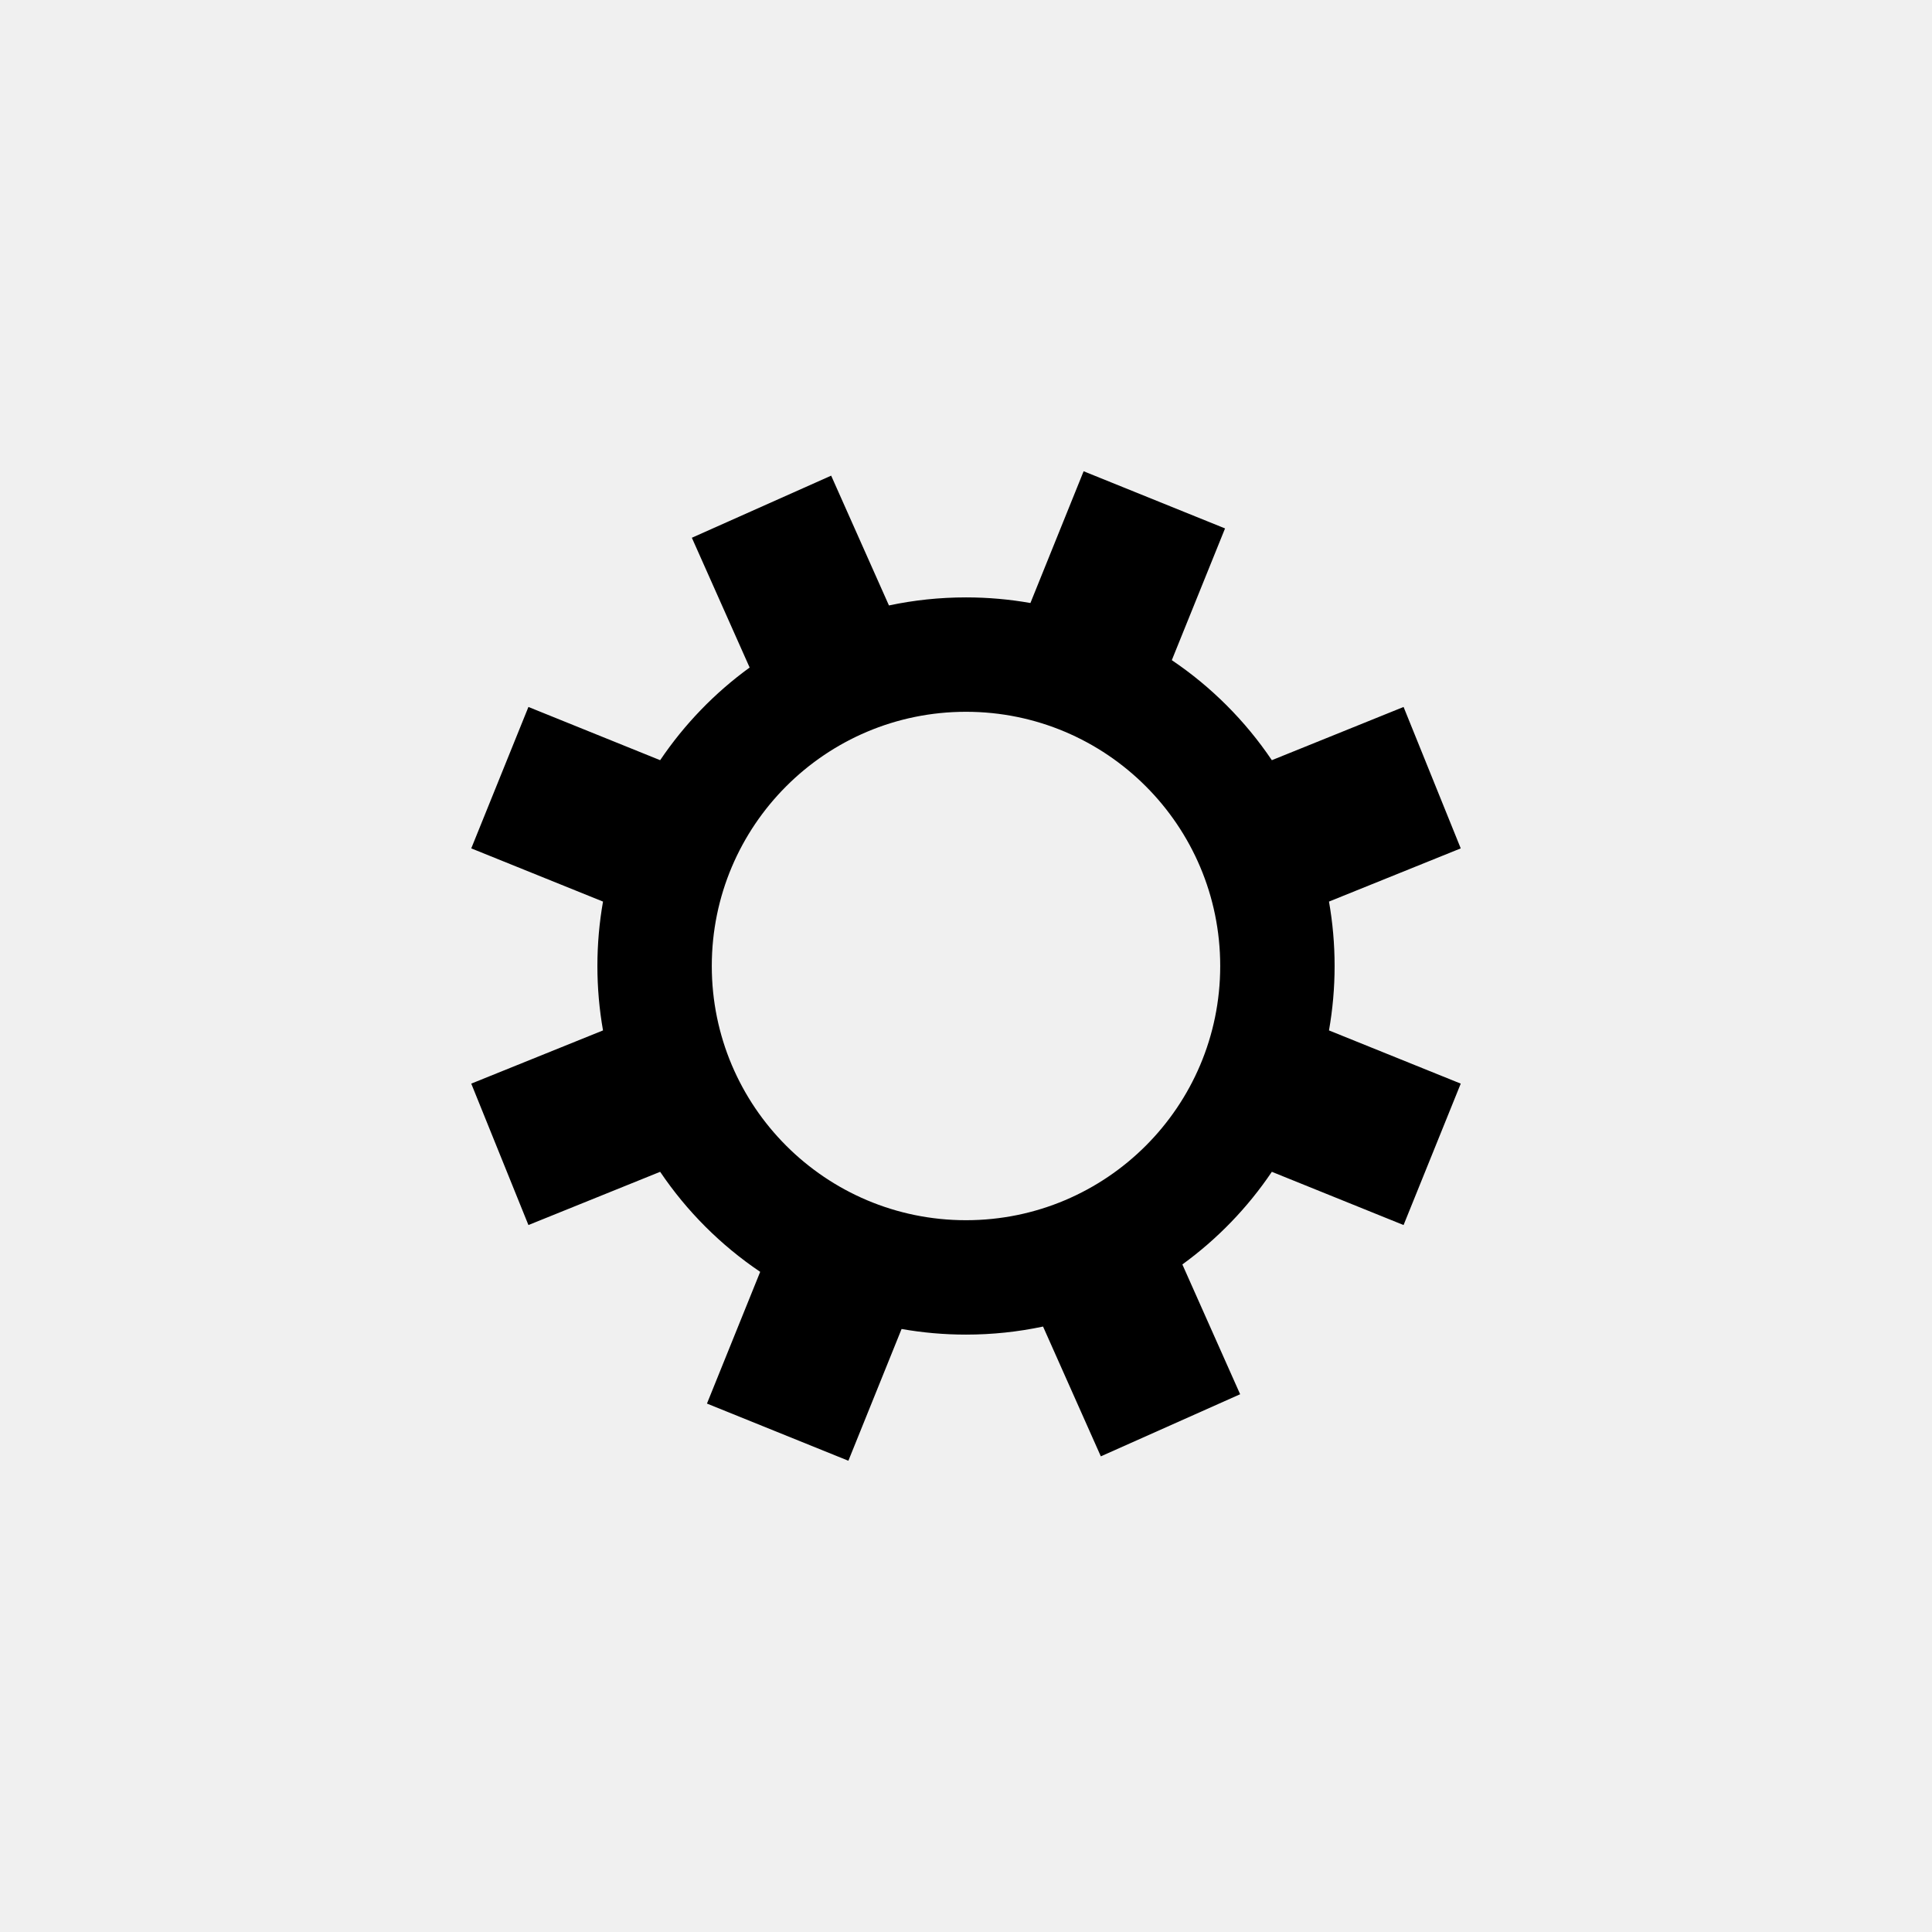
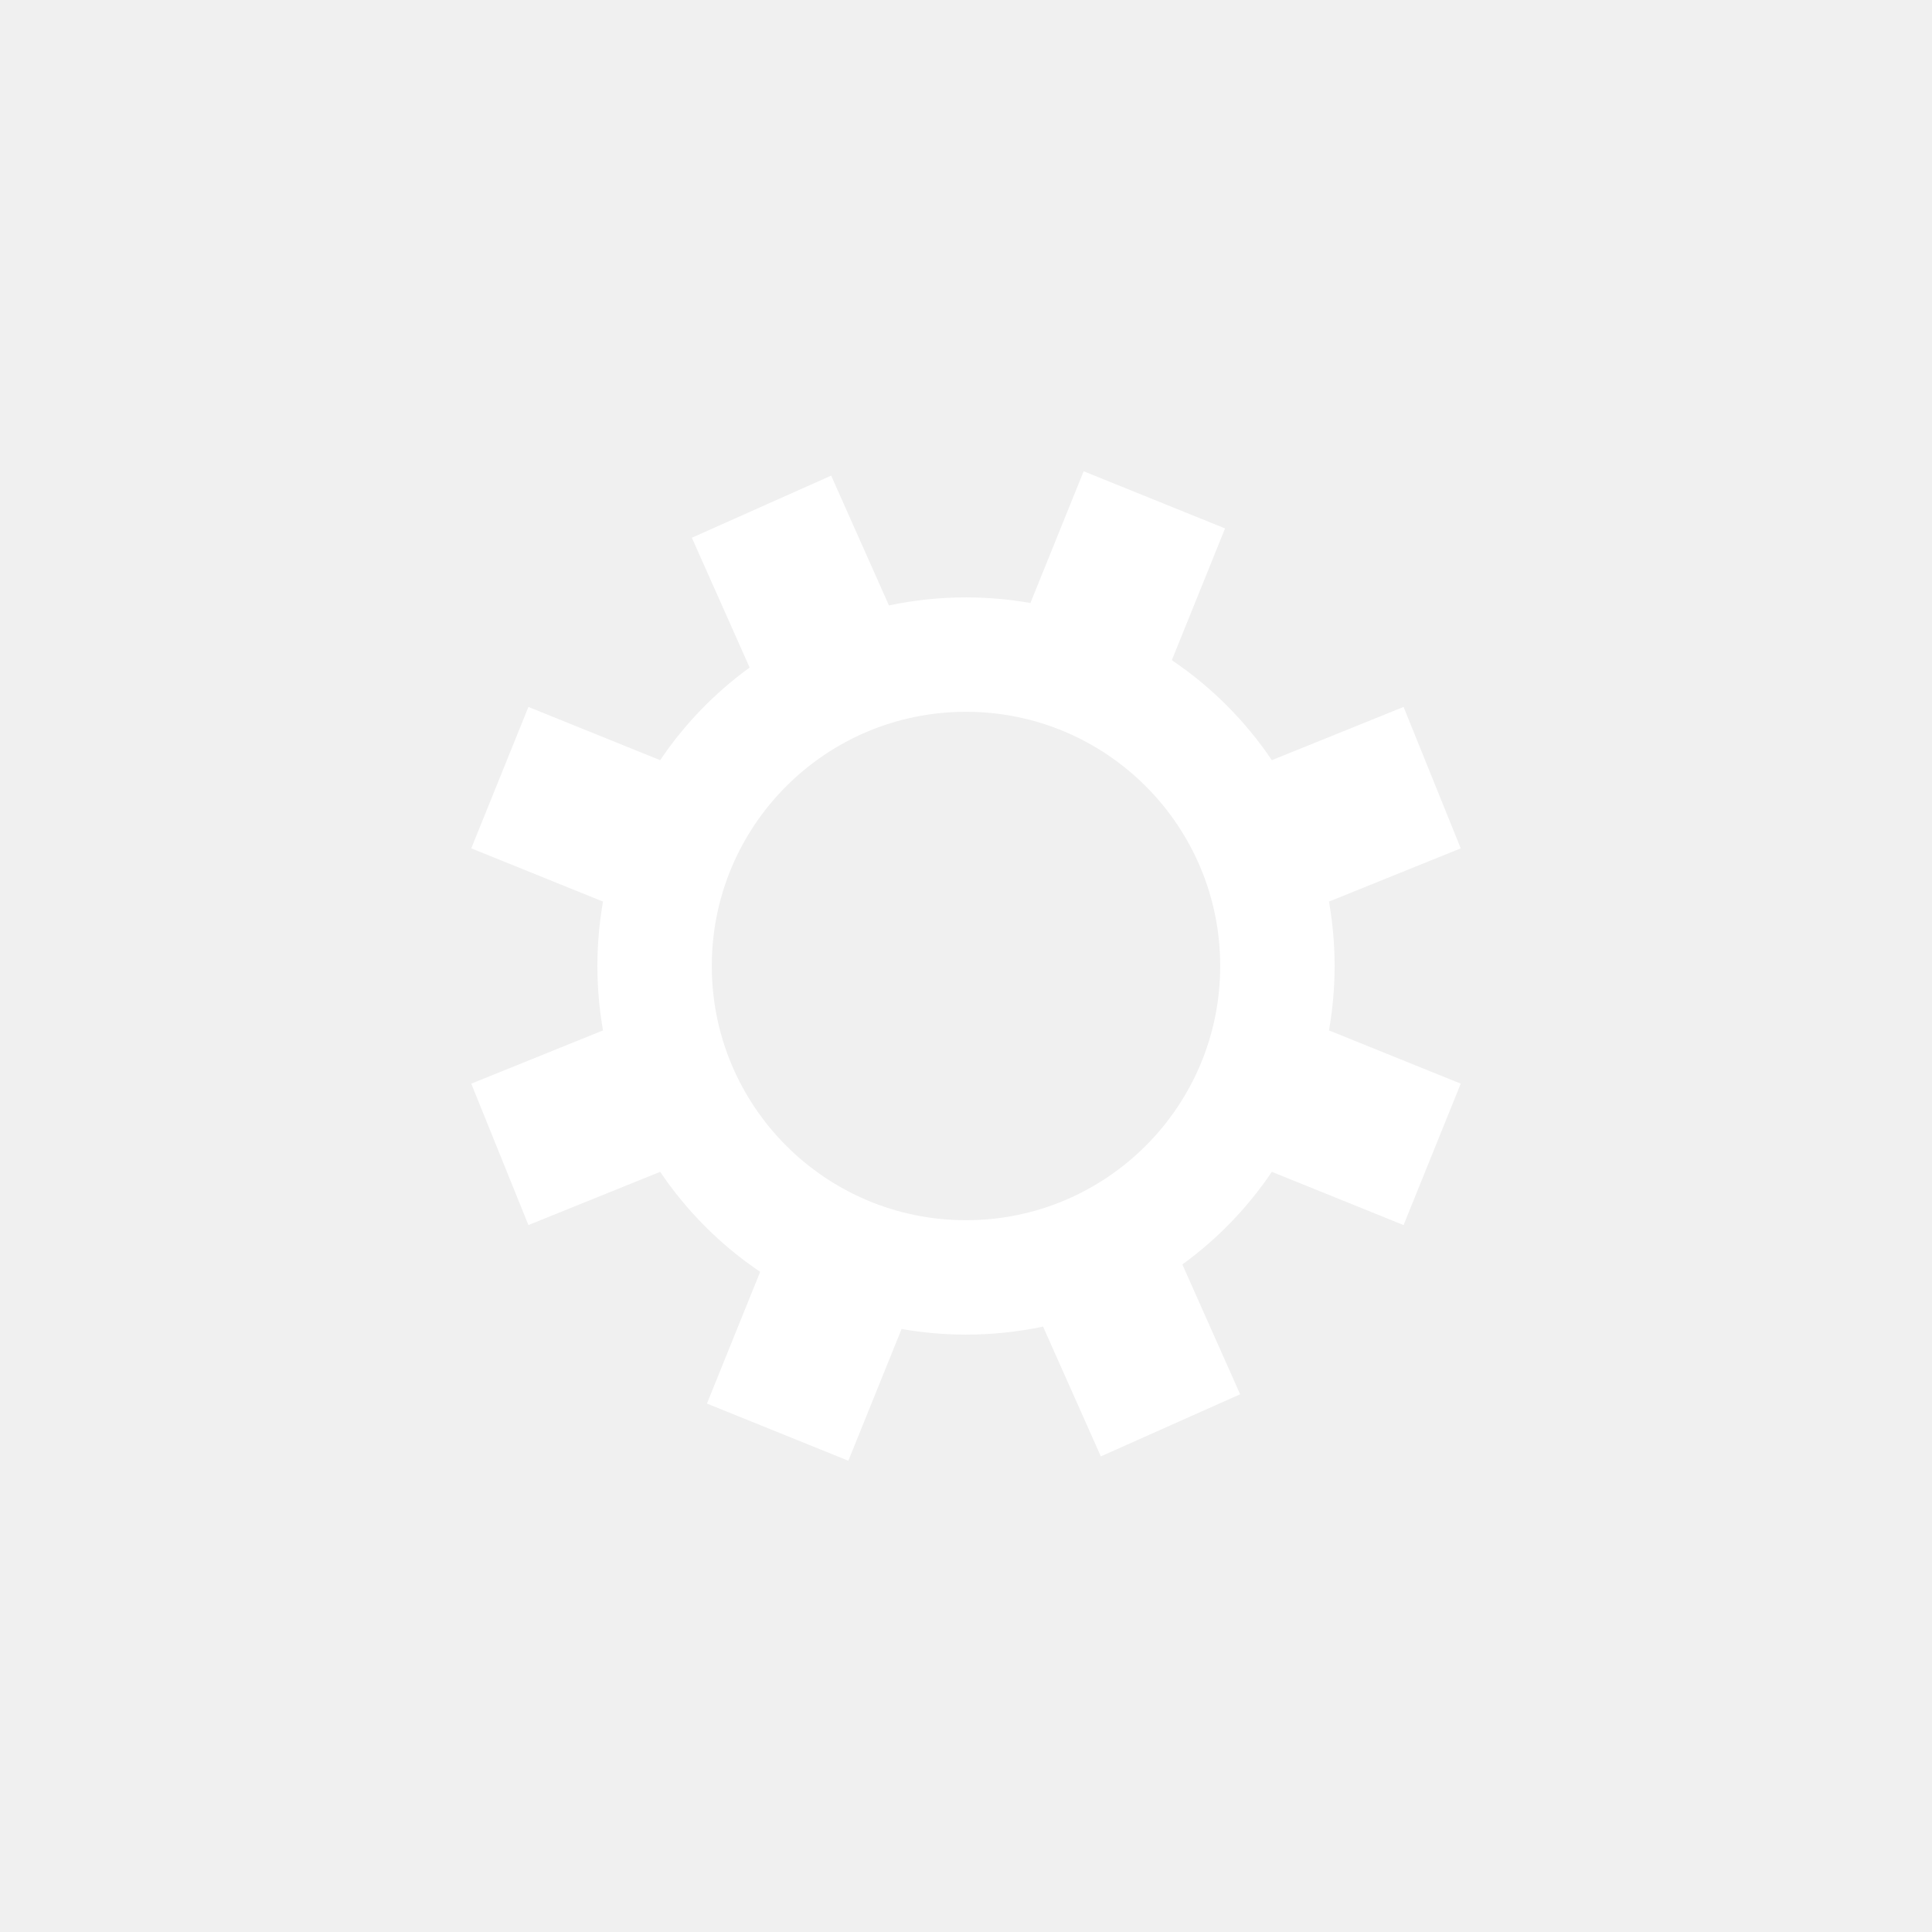
- <svg xmlns="http://www.w3.org/2000/svg" version="1.1" baseProfile="full" width="76" height="76" viewBox="0 0 76.00 76.00" enable-background="new 0 0 76.00 76.00" xml:space="preserve">
-   <path fill="#000000" fill-opacity="1" stroke-linejoin="round" d="M 38,23.5C 38.864,23.5 39.711,23.576 40.534,23.721L 42.627,18.538L 48.19,20.787L 46.096,25.969C 47.647,27.015 48.985,28.353 50.031,29.904L 55.213,27.81L 57.462,33.373L 52.279,35.466C 52.424,36.289 52.5,37.136 52.5,38C 52.5,38.864 52.424,39.711 52.279,40.534L 57.462,42.627L 55.213,48.19L 50.031,46.096C 49.08,47.507 47.886,48.742 46.511,49.74L 48.784,54.846L 43.304,57.289L 41.031,52.183C 40.053,52.391 39.039,52.5 38,52.5C 37.136,52.5 36.289,52.424 35.466,52.279L 33.373,57.462L 27.81,55.213L 29.904,50.031C 28.353,48.985 27.015,47.647 25.969,46.096L 20.787,48.19L 18.538,42.627L 23.721,40.534C 23.576,39.711 23.5,38.864 23.5,38C 23.5,37.136 23.576,36.289 23.721,35.466L 18.538,33.373L 20.787,27.81L 25.969,29.904C 26.921,28.493 28.113,27.258 29.489,26.259L 27.216,21.154L 32.696,18.711L 34.969,23.817C 35.947,23.609 36.961,23.5 38,23.5 Z M 38,28C 32.477,28 28,32.477 28,38C 28,43.523 32.477,48 38,48C 43.523,48 48,43.523 48,38C 48,32.477 43.523,28 38,28 Z " />
+ <svg xmlns="http://www.w3.org/2000/svg" version="1.1" width="76" height="76" viewBox="0 0 76.00 76.00" enable-background="new 0 0 76.00 76.00" xml:space="preserve" id="svg2">
+   <defs id="defs8" />
+   <g id="layer1" style="display:none">
+     <path style="fill:#000000;fill-opacity:1;stroke-linejoin:round" d="m 38,23.5 c 0.864,0 1.711,0.076 2.534,0.221 l 2.094,-5.183 5.563,2.249 -2.094,5.182 c 1.551,1.046 2.889,2.384 3.934,3.934 l 5.182,-2.094 2.249,5.563 -5.183,2.094 C 52.424,36.289 52.5,37.136 52.5,38 c 0,0.864 -0.076,1.711 -0.221,2.534 l 5.183,2.094 -2.249,5.563 -5.182,-2.094 c -0.951,1.411 -2.144,2.645 -3.52,3.644 l 2.273,5.106 -5.48,2.443 -2.273,-5.106 C 40.053,52.391 39.039,52.5 38,52.5 c -0.864,0 -1.711,-0.076 -2.534,-0.221 l -2.094,5.183 -5.563,-2.249 2.094,-5.182 c -1.551,-1.046 -2.889,-2.384 -3.934,-3.934 l -5.182,2.094 -2.249,-5.563 5.183,-2.094 C 23.576,39.711 23.5,38.864 23.5,38 c 0,-0.864 0.076,-1.711 0.221,-2.534 l -5.183,-2.094 2.249,-5.563 5.182,2.094 c 0.951,-1.411 2.144,-2.645 3.52,-3.644 l -2.273,-5.106 5.48,-2.443 2.273,5.106 C 35.947,23.609 36.961,23.5 38,23.5 Z m 0,4.5 c -5.523,0 -10,4.477 -10,10 0,5.523 4.477,10 10,10 5.523,0 10,-4.477 10,-10 0,-5.523 -4.477,-10 -10,-10 z" id="path4" />
+   </g>
+   <g id="layer2" style="display:none">
+     <path id="path4160" d="m 38,23.5 c 0.864,0 1.711,0.076 2.534,0.221 l 2.094,-5.183 5.563,2.249 -2.094,5.182 c 1.551,1.046 2.889,2.384 3.934,3.934 l 5.182,-2.094 2.249,5.563 -5.183,2.094 C 52.424,36.289 52.5,37.136 52.5,38 c 0,0.864 -0.076,1.711 -0.221,2.534 l 5.183,2.094 -2.249,5.563 -5.182,-2.094 c -0.951,1.411 -2.144,2.645 -3.52,3.644 l 2.273,5.106 -5.48,2.443 -2.273,-5.106 C 40.053,52.391 39.039,52.5 38,52.5 c -0.864,0 -1.711,-0.076 -2.534,-0.221 l -2.094,5.183 -5.563,-2.249 2.094,-5.182 c -1.551,-1.046 -2.889,-2.384 -3.934,-3.934 l -5.182,2.094 -2.249,-5.563 5.183,-2.094 C 23.576,39.711 23.5,38.864 23.5,38 c 0,-0.864 0.076,-1.711 0.221,-2.534 l -5.183,-2.094 2.249,-5.563 5.182,2.094 c 0.951,-1.411 2.144,-2.645 3.52,-3.644 l -2.273,-5.106 5.48,-2.443 2.273,5.106 C 35.947,23.609 36.961,23.5 38,23.5 Z m 0,4.5 c -5.523,0 -10,4.477 -10,10 0,5.523 4.477,10 10,10 5.523,0 10,-4.477 10,-10 0,-5.523 -4.477,-10 -10,-10 z" style="fill:#9b9b9b;fill-opacity:1;stroke-linejoin:round" />
+   </g>
+   <g id="layer3">
+     <path style="display:inline;fill:#ffffff;fill-opacity:1;stroke-linejoin:round" d="m 38,23.5 c 0.864,0 1.711,0.076 2.534,0.221 l 2.094,-5.183 5.563,2.249 -2.094,5.182 c 1.551,1.046 2.889,2.384 3.934,3.934 l 5.182,-2.094 2.249,5.563 -5.183,2.094 C 52.424,36.289 52.5,37.136 52.5,38 c 0,0.864 -0.076,1.711 -0.221,2.534 l 5.183,2.094 -2.249,5.563 -5.182,-2.094 c -0.951,1.411 -2.144,2.645 -3.52,3.644 l 2.273,5.106 -5.48,2.443 -2.273,-5.106 C 40.053,52.391 39.039,52.5 38,52.5 c -0.864,0 -1.711,-0.076 -2.534,-0.221 l -2.094,5.183 -5.563,-2.249 2.094,-5.182 c -1.551,-1.046 -2.889,-2.384 -3.934,-3.934 l -5.182,2.094 -2.249,-5.563 5.183,-2.094 C 23.576,39.711 23.5,38.864 23.5,38 c 0,-0.864 0.076,-1.711 0.221,-2.534 l -5.183,-2.094 2.249,-5.563 5.182,2.094 c 0.951,-1.411 2.144,-2.645 3.52,-3.644 l -2.273,-5.106 5.48,-2.443 2.273,5.106 C 35.947,23.609 36.961,23.5 38,23.5 Z m 0,4.5 c -5.523,0 -10,4.477 -10,10 0,5.523 4.477,10 10,10 5.523,0 10,-4.477 10,-10 0,-5.523 -4.477,-10 -10,-10 z" id="path4164" />
+   </g>
</svg>
